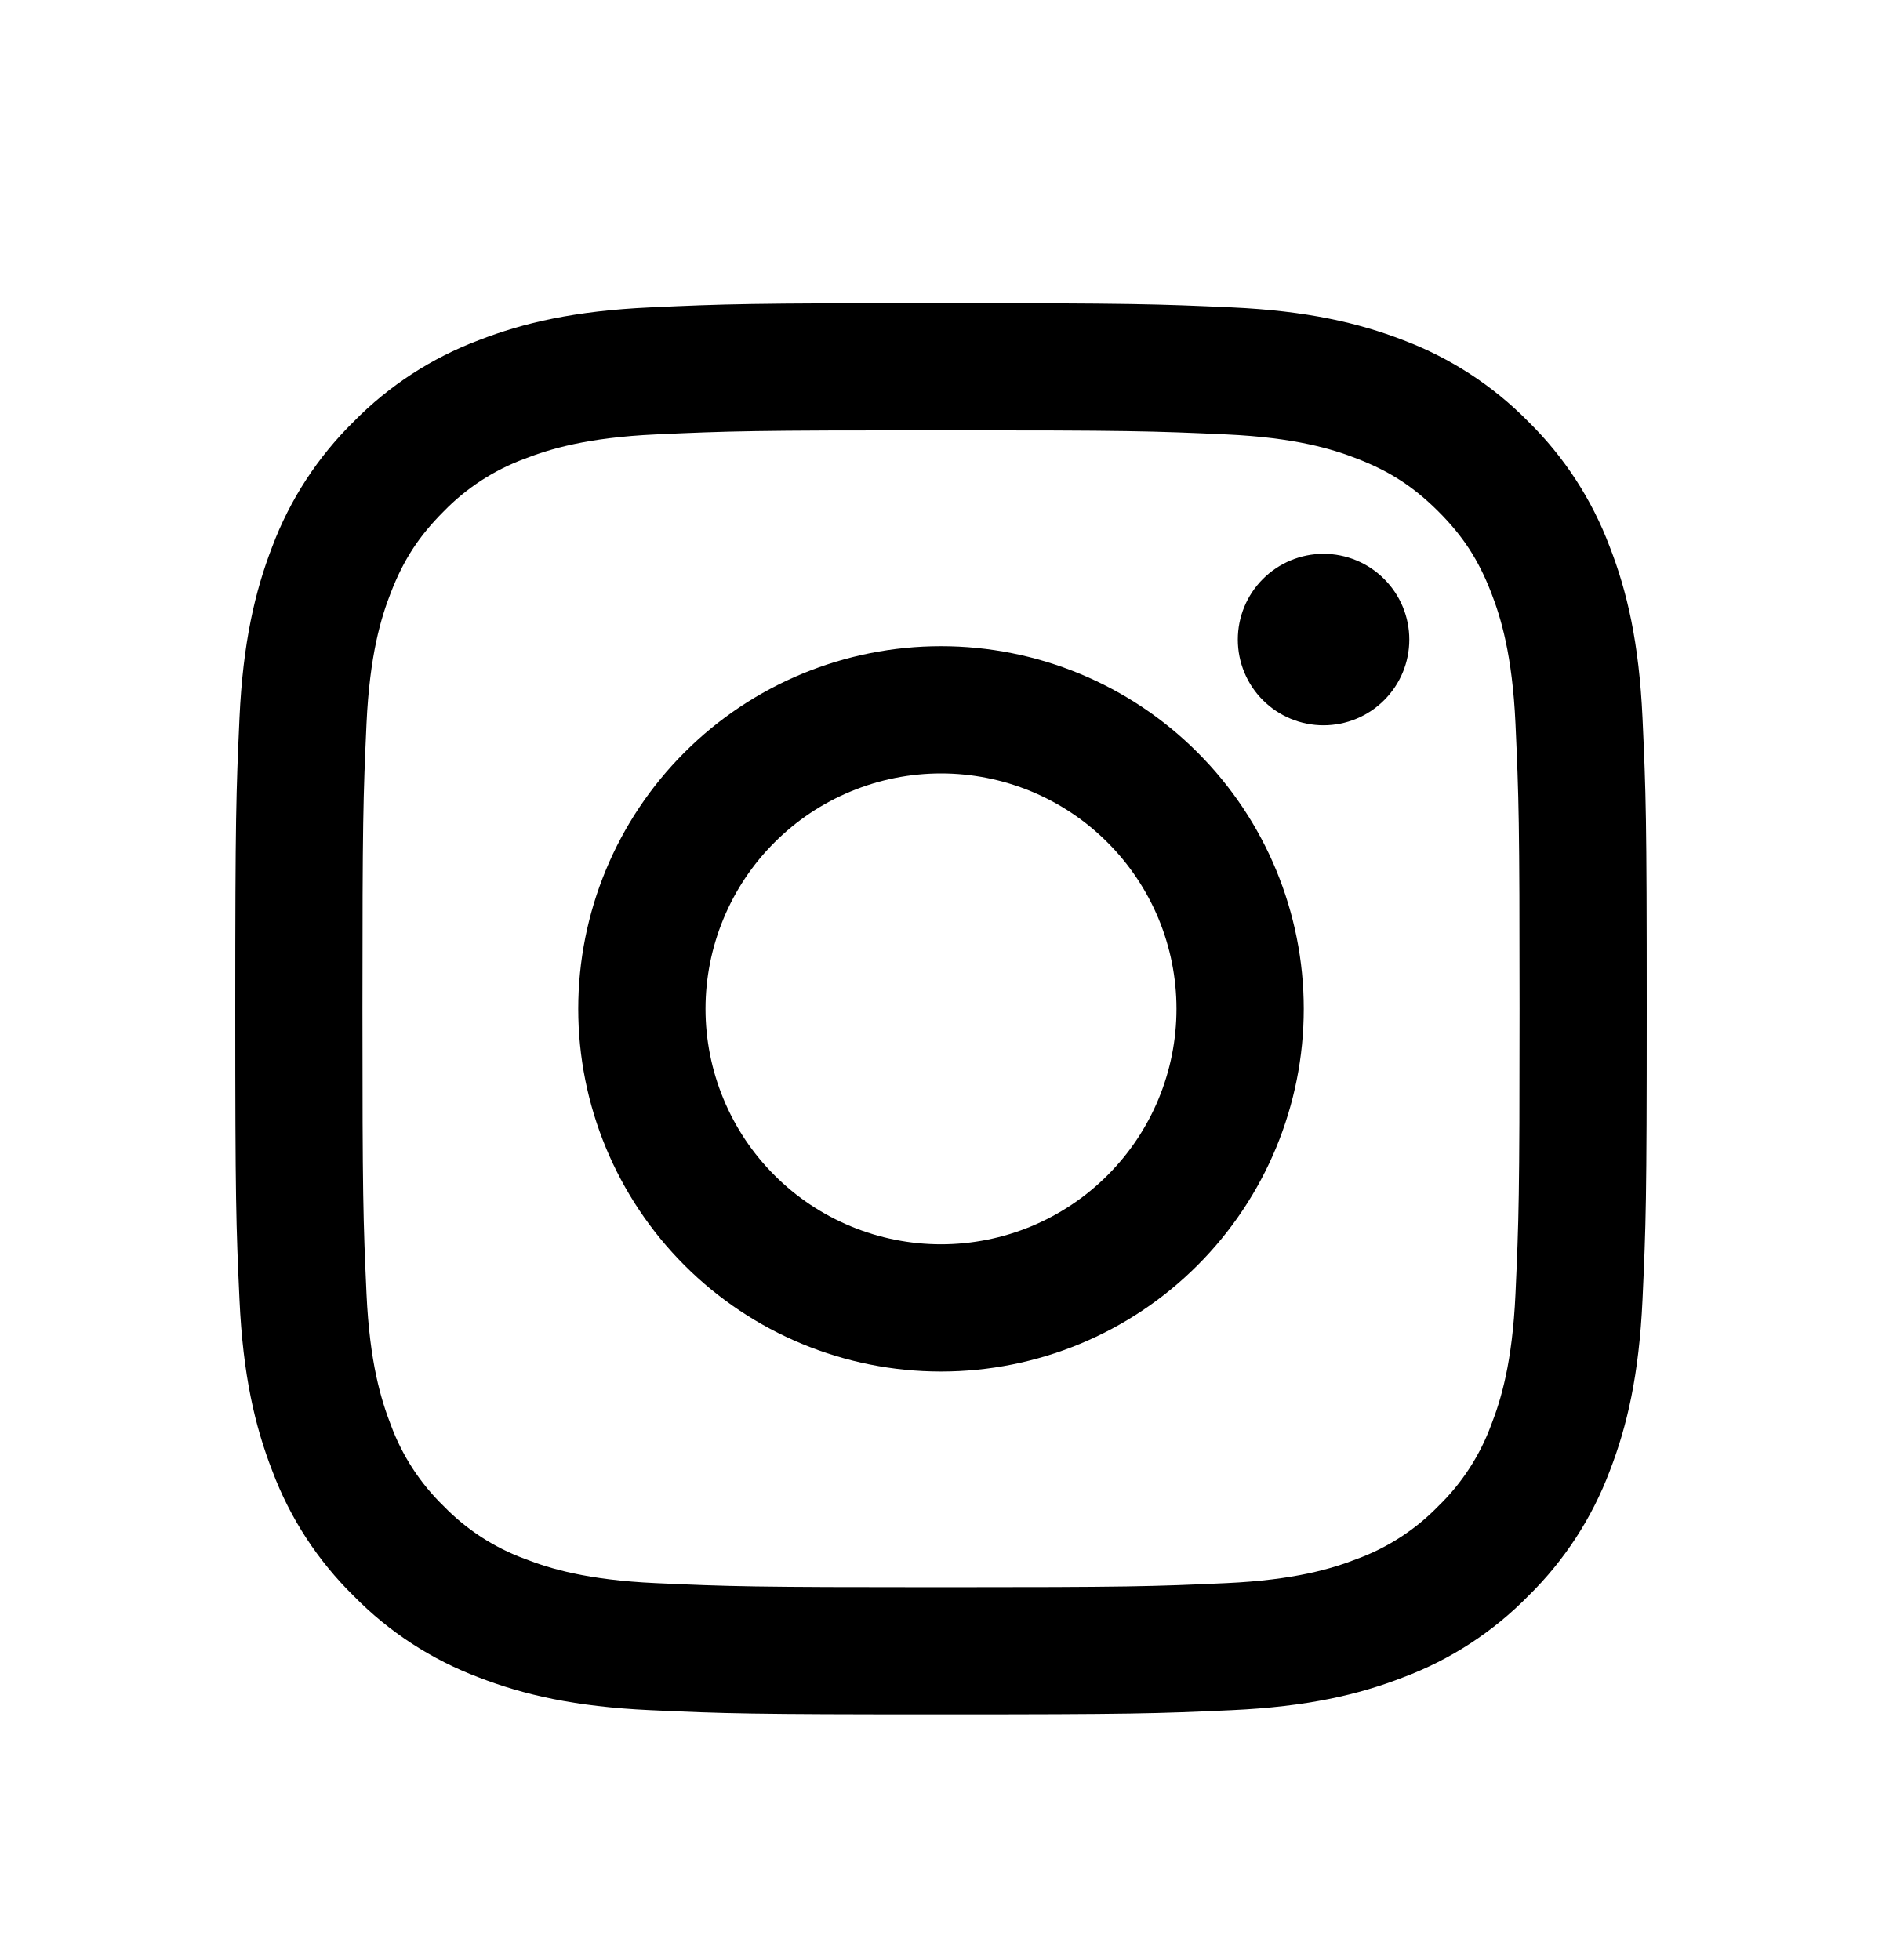
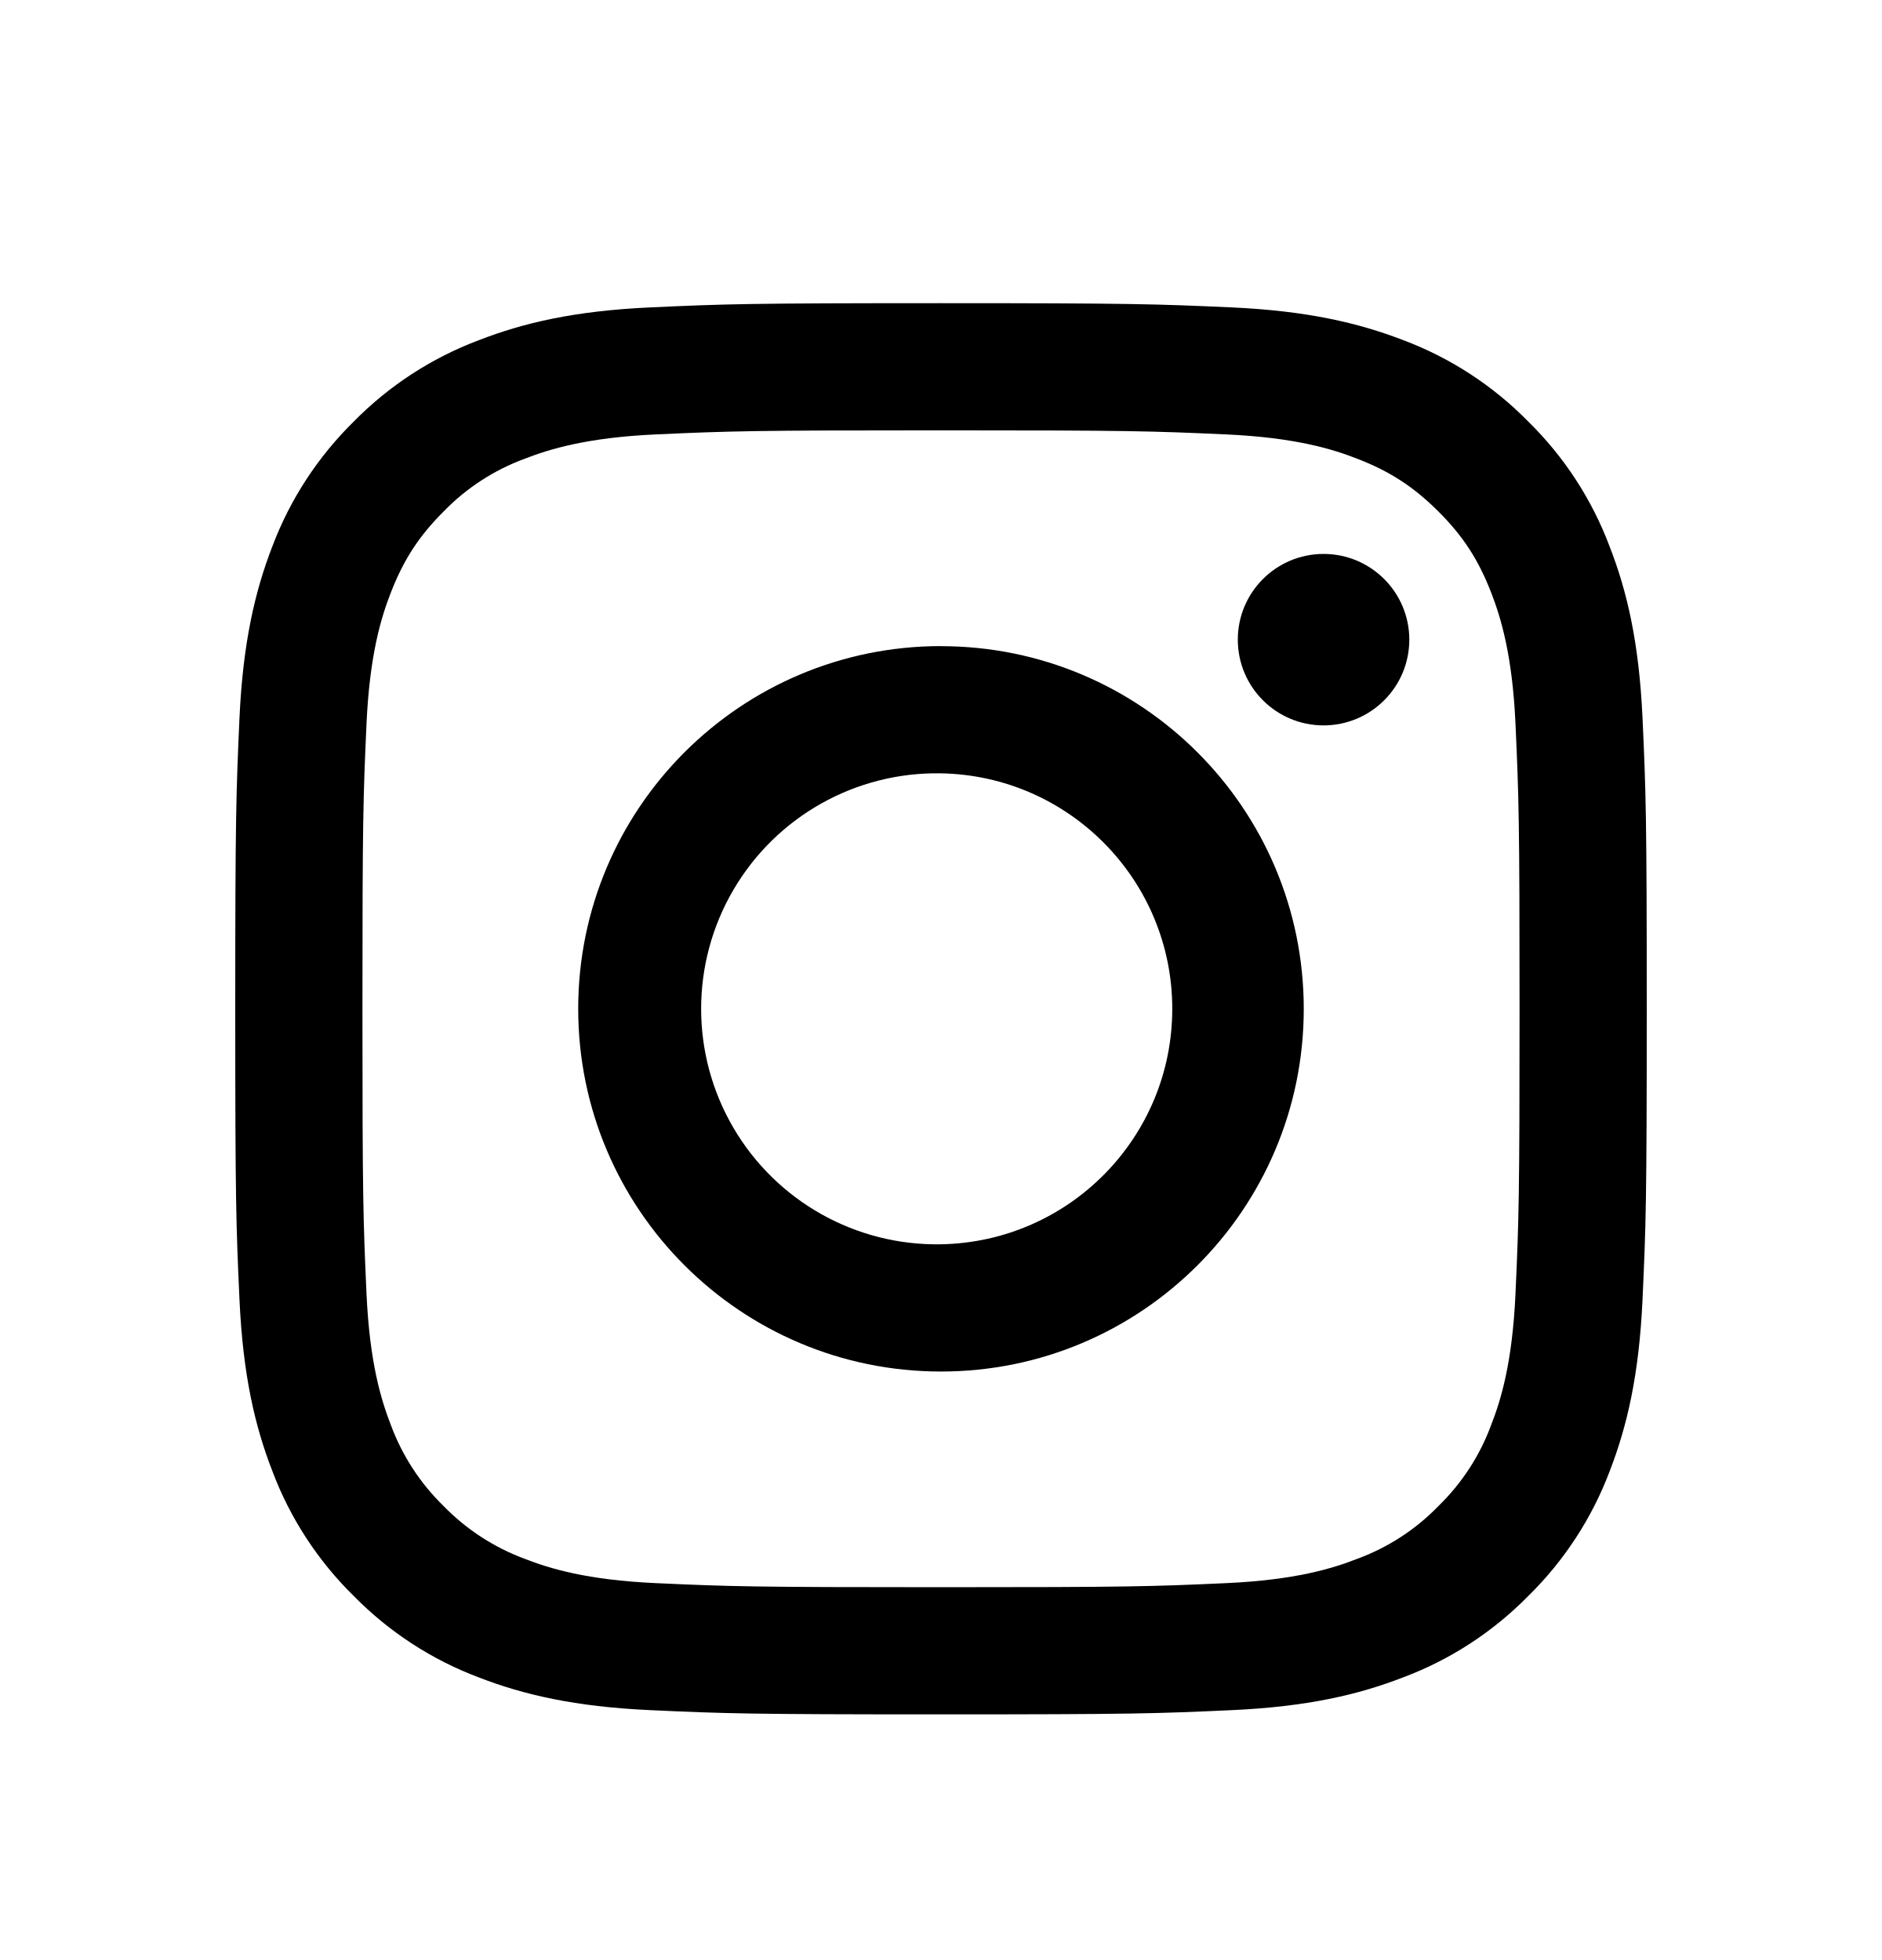
- <svg xmlns="http://www.w3.org/2000/svg" width="24" height="25" viewBox="0 0 24 25" fill="none">
-   <path fill-rule="evenodd" clip-rule="evenodd" d="M12 3.867C9.556 3.867 9.25 3.877 8.29 3.921C7.331 3.965 6.677 4.117 6.104 4.34C5.504 4.566 4.96 4.92 4.51 5.378C4.053 5.827 3.698 6.371 3.472 6.972C3.251 7.544 3.098 8.199 3.054 9.157C3.011 10.117 3 10.422 3 12.867C3 15.312 3.01 15.618 3.054 16.578C3.098 17.536 3.25 18.19 3.473 18.763C3.698 19.363 4.052 19.907 4.511 20.357C4.96 20.815 5.504 21.169 6.104 21.395C6.677 21.617 7.331 21.769 8.29 21.813C9.25 21.857 9.556 21.867 12 21.867C14.444 21.867 14.75 21.857 15.71 21.813C16.669 21.769 17.323 21.617 17.896 21.394C18.496 21.169 19.04 20.815 19.49 20.356C19.948 19.907 20.302 19.363 20.528 18.763C20.75 18.19 20.902 17.536 20.946 16.578C20.99 15.618 21 15.312 21 12.867C21 10.423 20.99 10.117 20.946 9.157C20.902 8.199 20.75 7.544 20.527 6.972C20.301 6.371 19.947 5.827 19.489 5.377C19.04 4.92 18.496 4.566 17.896 4.339C17.323 4.118 16.668 3.965 15.71 3.921C14.75 3.878 14.445 3.867 12 3.867ZM12 5.489C14.403 5.489 14.688 5.498 15.637 5.541C16.514 5.581 16.991 5.727 17.308 5.851C17.728 6.014 18.028 6.21 18.343 6.524C18.658 6.839 18.853 7.139 19.016 7.559C19.139 7.876 19.286 8.353 19.326 9.23C19.369 10.179 19.378 10.464 19.378 12.867C19.378 15.27 19.369 15.555 19.326 16.504C19.286 17.382 19.14 17.858 19.016 18.175C18.872 18.566 18.642 18.92 18.343 19.21C18.053 19.509 17.699 19.739 17.308 19.883C16.991 20.007 16.514 20.153 15.637 20.193C14.688 20.236 14.404 20.245 12 20.245C9.596 20.245 9.312 20.236 8.363 20.193C7.486 20.153 7.009 20.007 6.692 19.883C6.301 19.739 5.947 19.509 5.657 19.21C5.358 18.92 5.128 18.566 4.984 18.175C4.861 17.858 4.714 17.382 4.674 16.504C4.631 15.555 4.622 15.27 4.622 12.867C4.622 10.464 4.631 10.179 4.674 9.23C4.714 8.353 4.86 7.876 4.984 7.559C5.147 7.139 5.342 6.839 5.657 6.524C5.947 6.225 6.301 5.995 6.692 5.851C7.009 5.728 7.486 5.581 8.363 5.541C9.312 5.498 9.597 5.489 12 5.489Z" fill="black" />
-   <path fill-rule="evenodd" clip-rule="evenodd" d="M12 15.871C11.606 15.871 11.215 15.793 10.851 15.642C10.486 15.491 10.155 15.27 9.877 14.991C9.598 14.713 9.377 14.382 9.226 14.017C9.075 13.653 8.997 13.262 8.997 12.868C8.997 12.474 9.075 12.083 9.226 11.719C9.377 11.354 9.598 11.023 9.877 10.745C10.155 10.466 10.486 10.245 10.851 10.094C11.215 9.943 11.606 9.865 12 9.865C12.796 9.865 13.56 10.181 14.123 10.745C14.687 11.308 15.003 12.072 15.003 12.868C15.003 13.664 14.687 14.428 14.123 14.991C13.56 15.555 12.796 15.871 12 15.871ZM12 8.242C10.773 8.242 9.596 8.729 8.729 9.597C7.861 10.464 7.374 11.641 7.374 12.868C7.374 14.095 7.861 15.271 8.729 16.139C9.596 17.007 10.773 17.494 12 17.494C13.227 17.494 14.404 17.007 15.271 16.139C16.139 15.271 16.626 14.095 16.626 12.868C16.626 11.641 16.139 10.464 15.271 9.597C14.404 8.729 13.227 8.242 12 8.242ZM17.972 8.158C17.972 8.448 17.857 8.726 17.651 8.931C17.447 9.136 17.168 9.251 16.878 9.251C16.588 9.251 16.31 9.136 16.105 8.931C15.9 8.726 15.785 8.448 15.785 8.158C15.785 7.868 15.9 7.59 16.105 7.385C16.31 7.18 16.588 7.064 16.878 7.064C17.168 7.064 17.447 7.18 17.651 7.385C17.857 7.59 17.972 7.868 17.972 8.158Z" fill="black" />
+ <svg xmlns="http://www.w3.org/2000/svg" width="24" height="25" fill="none">
+   <path fill="#000" fill-rule="evenodd" d="M12 3.867c-2.444 0-2.75.01-3.71.054-.959.044-1.613.196-2.186.419-.6.226-1.144.58-1.594 1.038-.457.45-.812.993-1.038 1.594-.221.572-.374 1.227-.418 2.185-.043.96-.054 1.265-.054 3.71s.01 2.75.054 3.71c.044.959.196 1.613.419 2.186.225.6.58 1.144 1.038 1.594.45.458.993.812 1.593 1.038.573.222 1.227.374 2.186.418.96.044 1.266.054 3.71.054s2.75-.01 3.71-.054c.959-.044 1.613-.196 2.186-.419.6-.225 1.144-.58 1.594-1.038.458-.45.812-.993 1.038-1.593.222-.573.374-1.227.418-2.185.044-.96.054-1.266.054-3.71s-.01-2.751-.054-3.711c-.044-.958-.196-1.613-.419-2.185a4.4 4.4 0 0 0-1.038-1.595 4.4 4.4 0 0 0-1.593-1.038c-.573-.221-1.228-.374-2.186-.418-.96-.043-1.265-.054-3.71-.054m0 1.622c2.403 0 2.688.009 3.637.052.877.04 1.354.186 1.671.31.42.163.72.359 1.035.673s.51.615.673 1.035c.123.317.27.794.31 1.671.043.95.052 1.234.052 3.637s-.009 2.688-.052 3.637c-.04.878-.186 1.354-.31 1.671-.144.391-.374.745-.673 1.035-.29.3-.644.529-1.035.673-.317.124-.794.27-1.67.31-.95.043-1.234.052-3.638.052s-2.688-.009-3.637-.052c-.877-.04-1.354-.186-1.671-.31a2.8 2.8 0 0 1-1.035-.673 2.8 2.8 0 0 1-.673-1.035c-.123-.317-.27-.793-.31-1.67-.043-.95-.052-1.235-.052-3.638s.009-2.688.052-3.637c.04-.877.186-1.354.31-1.671.163-.42.358-.72.673-1.035.29-.299.644-.529 1.035-.673.317-.123.794-.27 1.67-.31.95-.043 1.235-.052 3.638-.052" clip-rule="evenodd" />
+   <path fill="#000" fill-rule="evenodd" d="M12 15.871a3.004 3.004 0 1 1 0-6.007 3.004 3.004 0 0 1 0 6.007m0-7.63a4.626 4.626 0 1 0 0 9.253 4.626 4.626 0 0 0 0-9.252m5.972-.083a1.093 1.093 0 1 1-2.187 0 1.093 1.093 0 0 1 2.187 0" clip-rule="evenodd" />
</svg>
